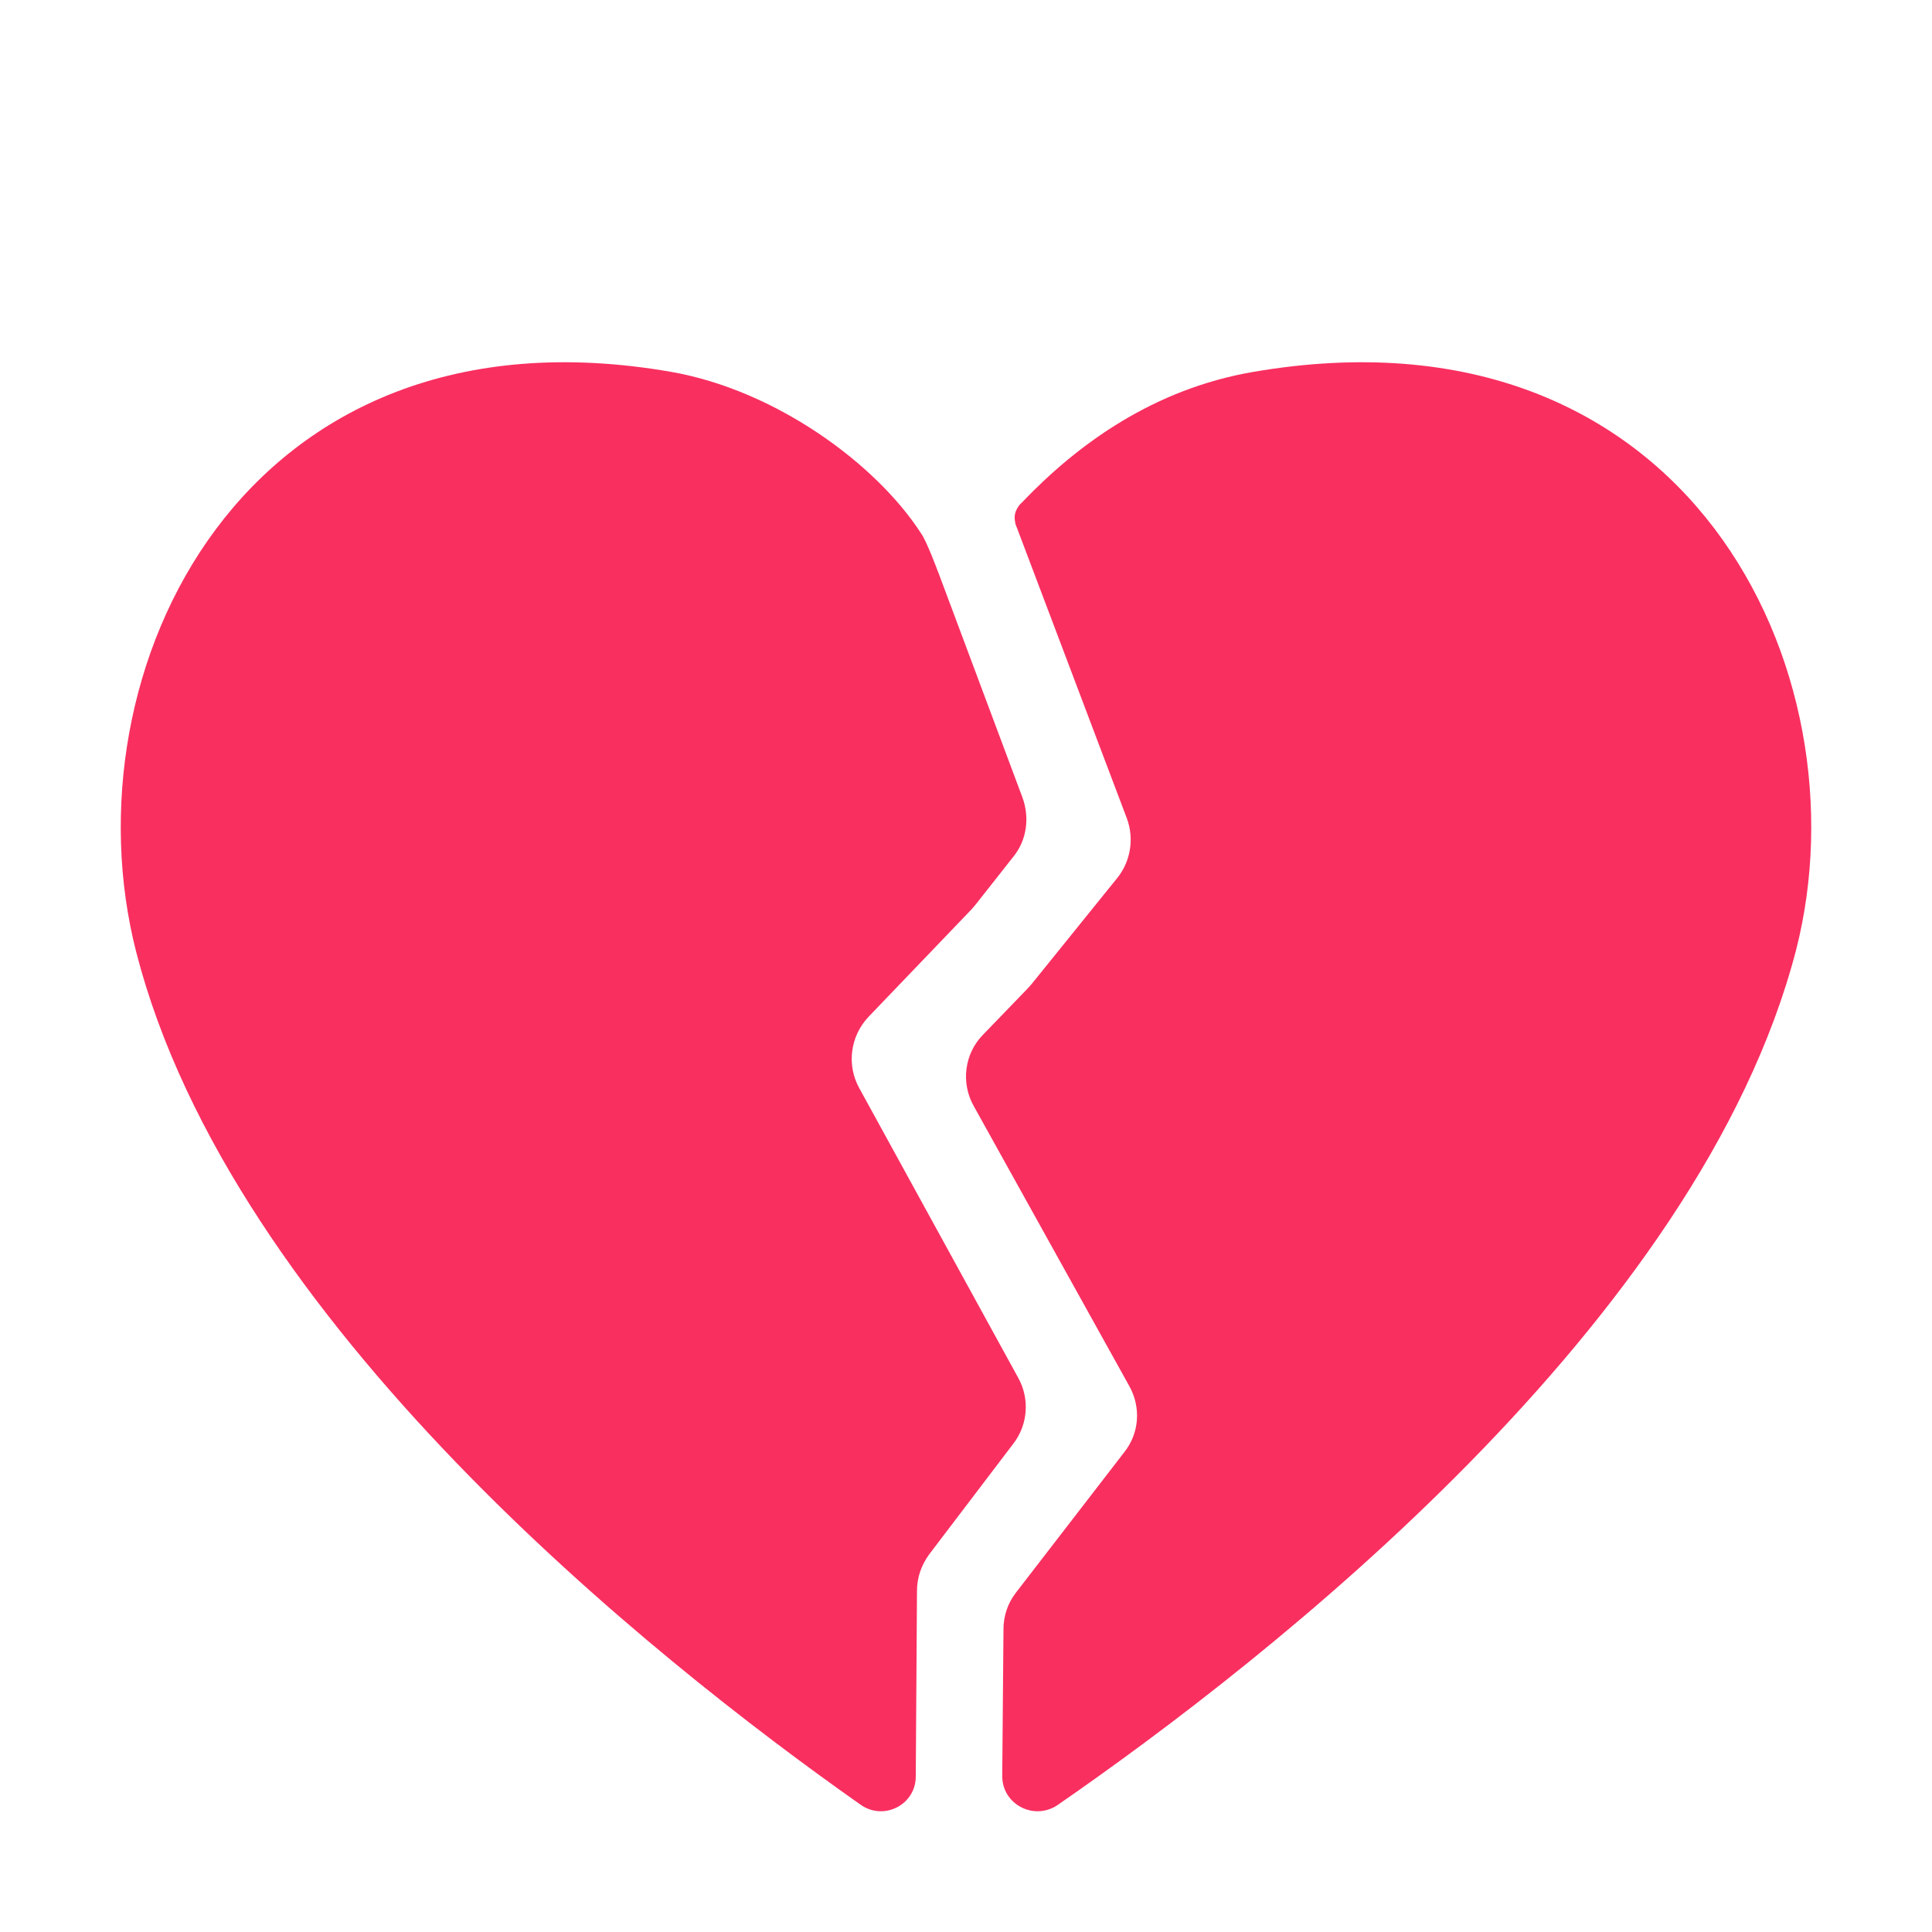
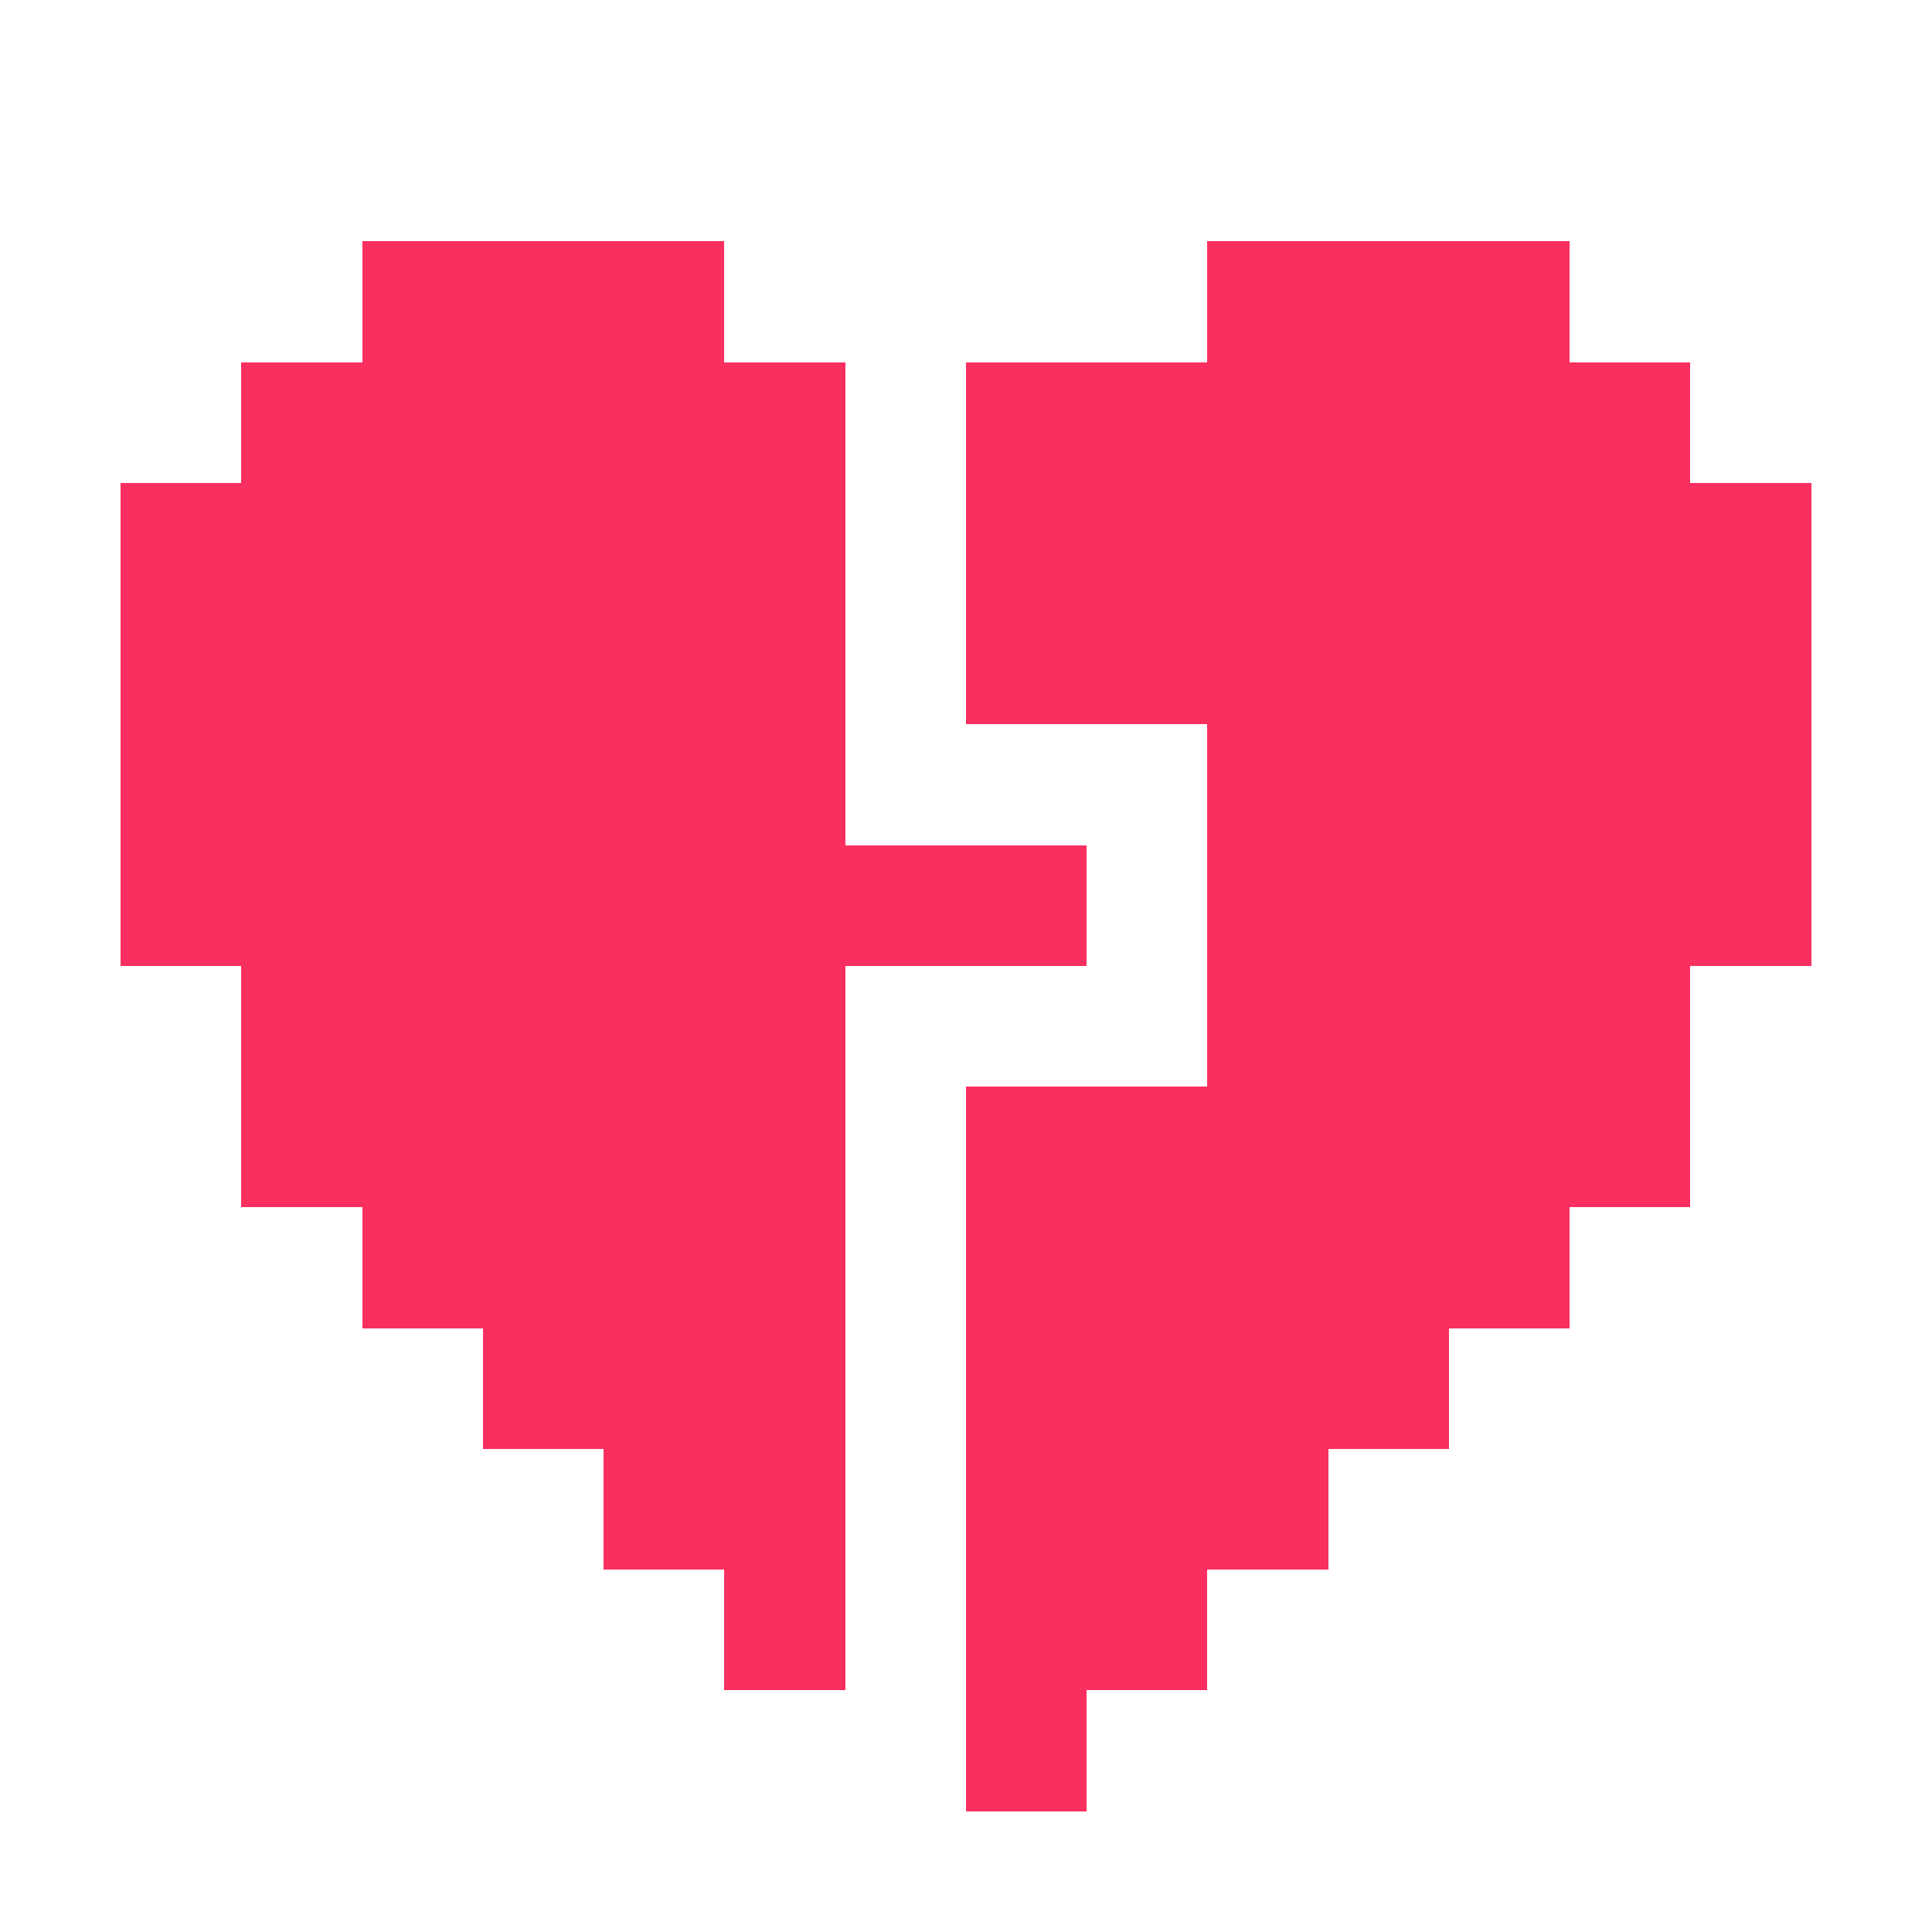
- <svg xmlns="http://www.w3.org/2000/svg" class="icon" id="heart" style="vertical-align: middle;fill: currentColor;overflow: hidden;" viewBox="0 0 1024 1024" version="1.1" p-id="66541">
-   <path id="heart-left" d="M492.523 823.797c-4.226 5.827-6.501 12.301-6.501 19.423l-0.651 98.409c0 14.89-16.904 23.631-29.257 14.891-110.851-78.015-333.529-255.734-383.916-451.904-38.034-148.261 56.239-347.021 283.468-307.528 55.588 9.711 108.9 48.881 132.631 85.784 2.926 4.208 8.452 19.099 8.452 19.099 0.163 0.324 0.244 0.567 0.325 0.809 0.081 0.243 0.163 0.486 0.325 0.81l44.536 119.126c3.901 10.683 2.275 22.66-4.876 31.4l-20.155 25.574c-0.325 0.323-0.65 0.728-0.975 1.133-0.325 0.404-0.651 0.809-0.976 1.133l-54.613 56.973c-9.752 10.359-11.702 25.574-4.876 37.875l84.195 153.44c6.177 11.006 5.202 24.926-2.6 34.961l-44.536 58.592z" fill="#F92F60" p-id="66542">
-     </path>
-   <path id="heart-right" d="M541.726 266.246c29.913-31.318 70.015-60.053 122.28-69.093 230.425-39.713 325.751 158.527 287.949 306.4-51.278 197.595-280.06 376.14-391.164 452.982-12.491 8.718-29.584 0-29.584-15.174l0.658-77.811c0-7.103 2.301-13.884 6.574-19.372l57.524-74.583c7.889-10.009 8.875-23.569 2.63-34.869l-82.506-148.519c-6.903-12.269-4.931-27.767 4.93-37.775l23.996-24.861c0.329-0.323 0.657-0.727 0.986-1.13 0.329-0.404 0.658-0.807 0.986-1.13l45.362-56.179c6.903-8.717 8.875-20.664 4.931-31.318l-58.51-154.653c-0.329-0.323-0.987-2.906-0.987-4.843 0-4.843 3.945-8.072 3.945-8.072z" fill="#F92F60" p-id="66543">
-     </path>
+ <svg xmlns="http://www.w3.org/2000/svg" class="icon" id="heart" viewBox="0 0 1024 1024" shape-rendering="crispEdges">
+   <path id="heart-left" fill="#F92F60" d="M192 128 L384 128 L384 192 L448 192 L448 448 L576 448 L576 512 L448 512 L448 896 L384 896 L384 832 L320 832 L320 768 L256 768 L256 704 L192 704 L192 640 L128 640 L128 512 L64 512 L64 256 L128 256 L128 192 L192 192Z" />
+   <path id="heart-right" fill="#F92F60" d="M640 128 L832 128 L832 192 L896 192 L896 256 L960 256 L960 512 L896 512 L896 640 L832 640 L832 704 L768 704 L768 768 L704 768 L704 832 L640 832 L640 896 L576 896 L576 960 L512 960 L512 576 L640 576 L640 384 L512 384 L512 192 L640 192Z" />
</svg>
